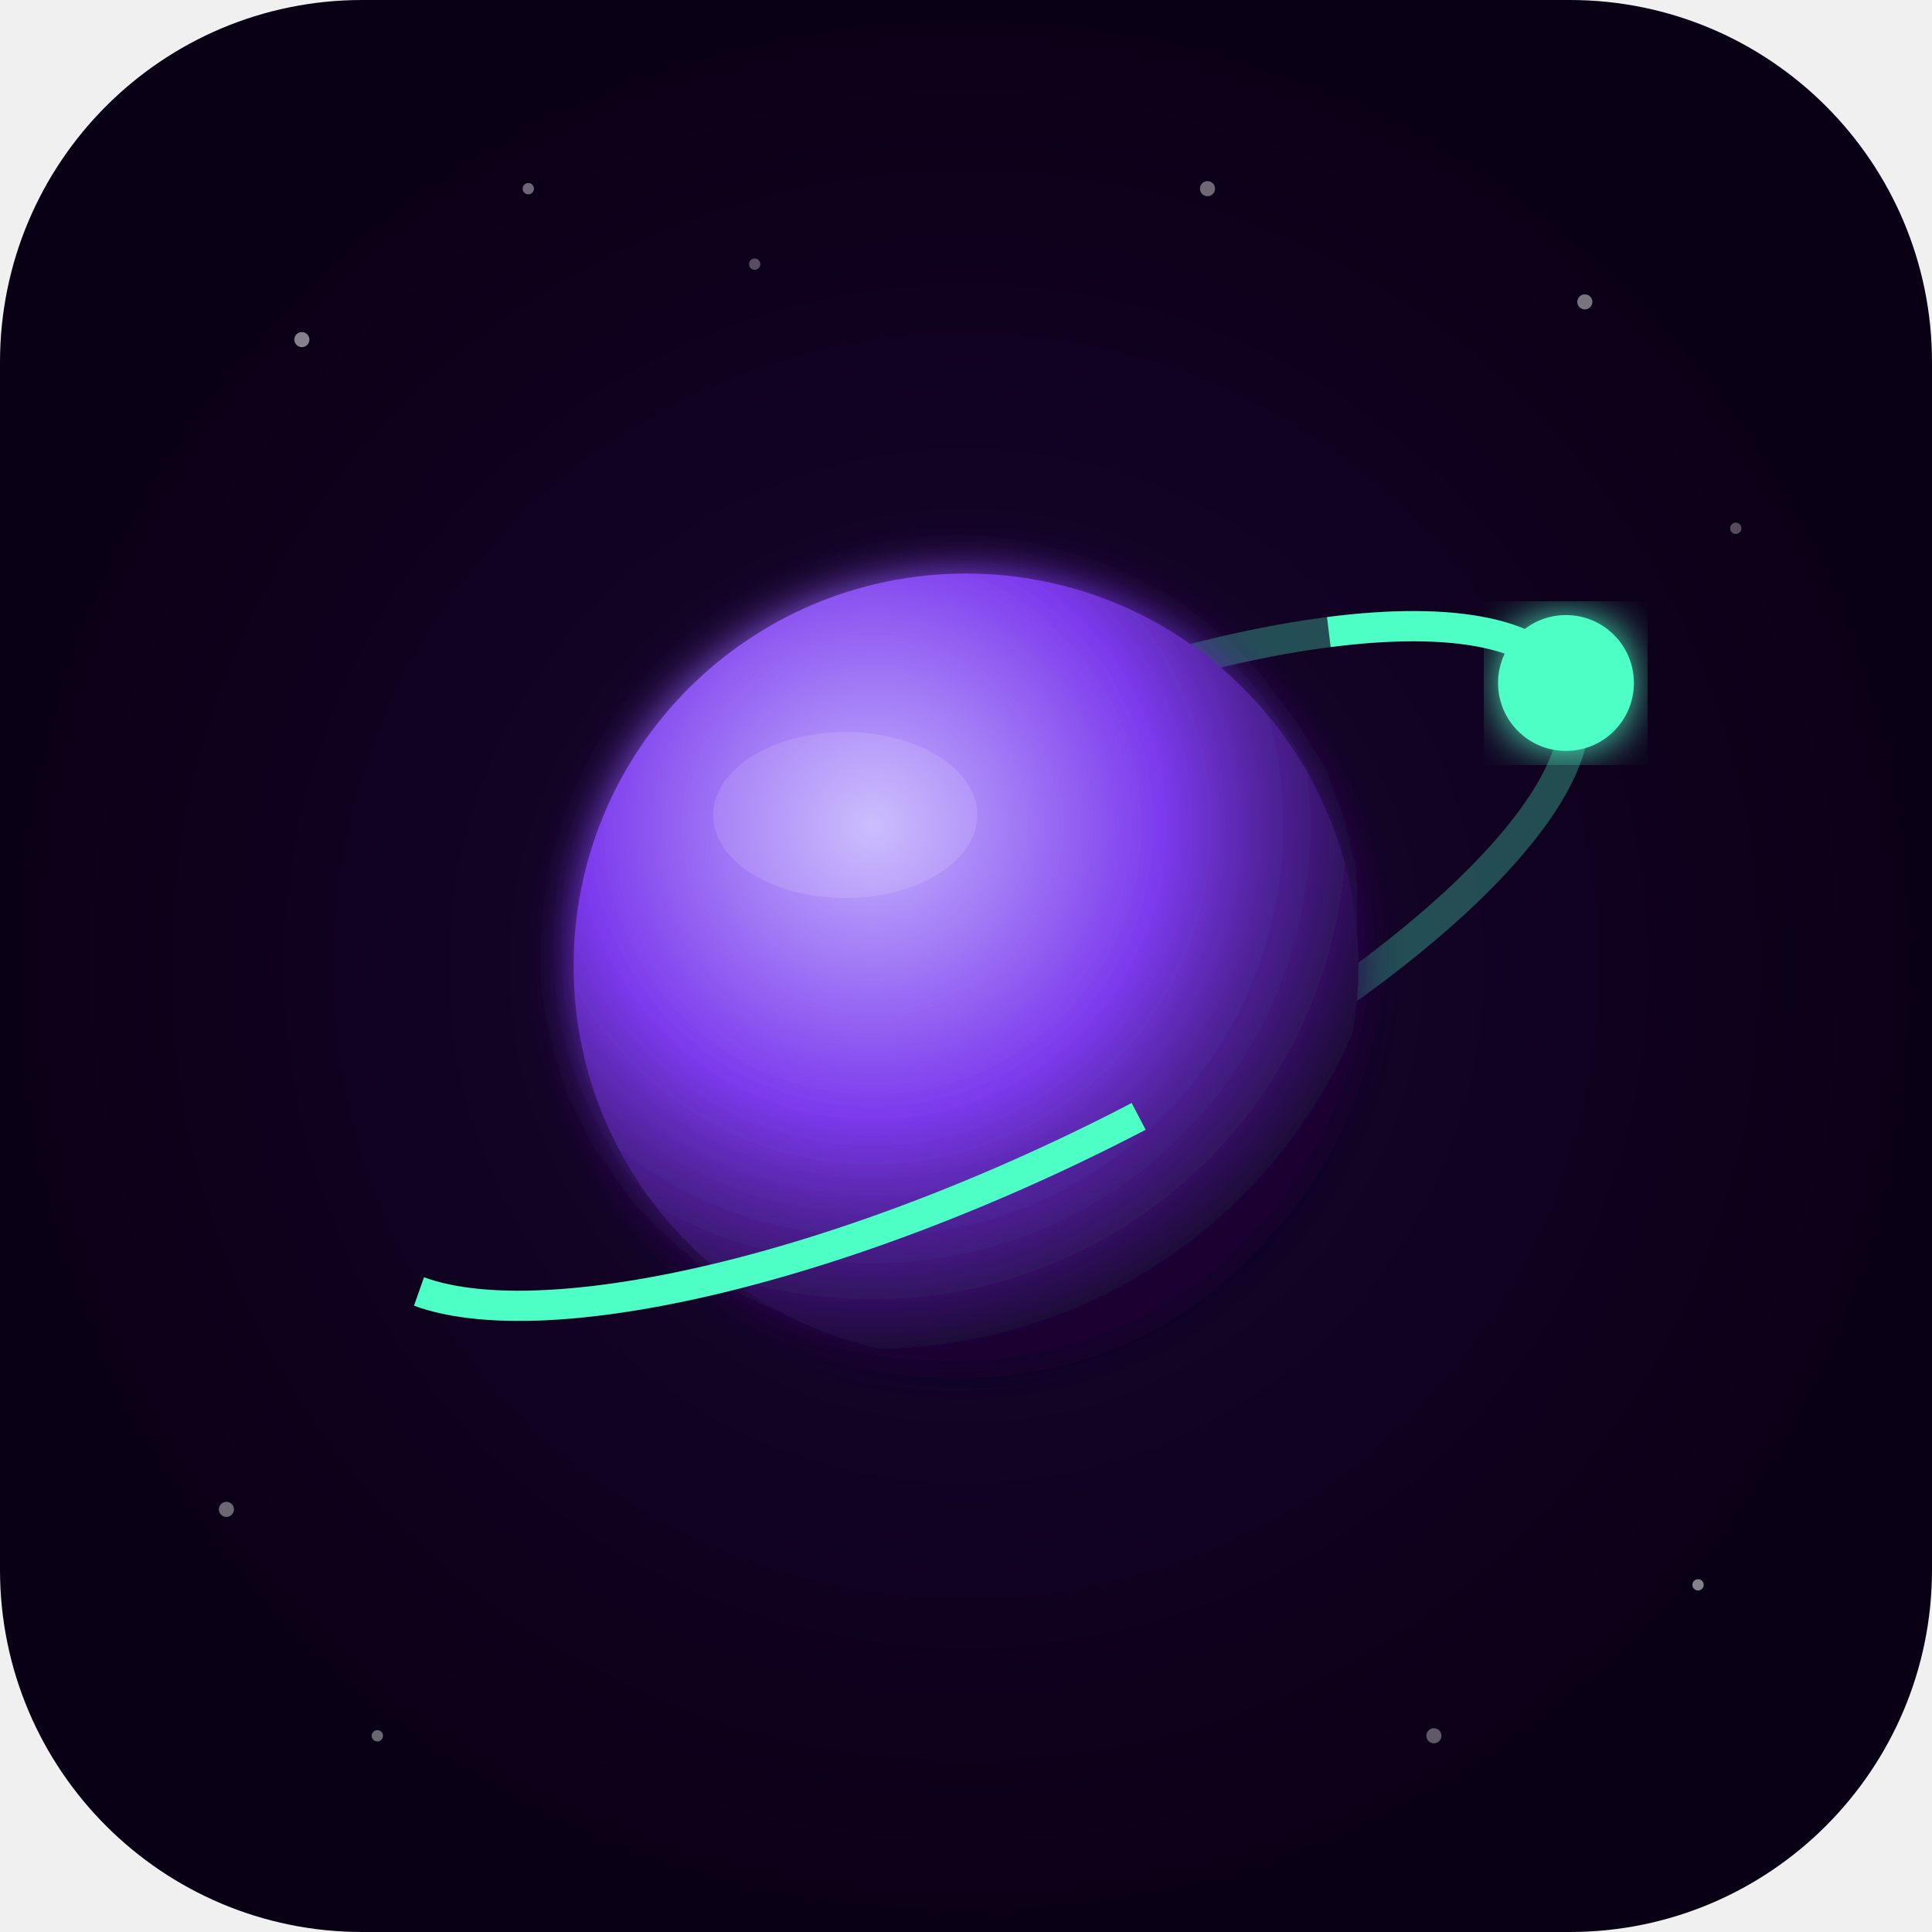
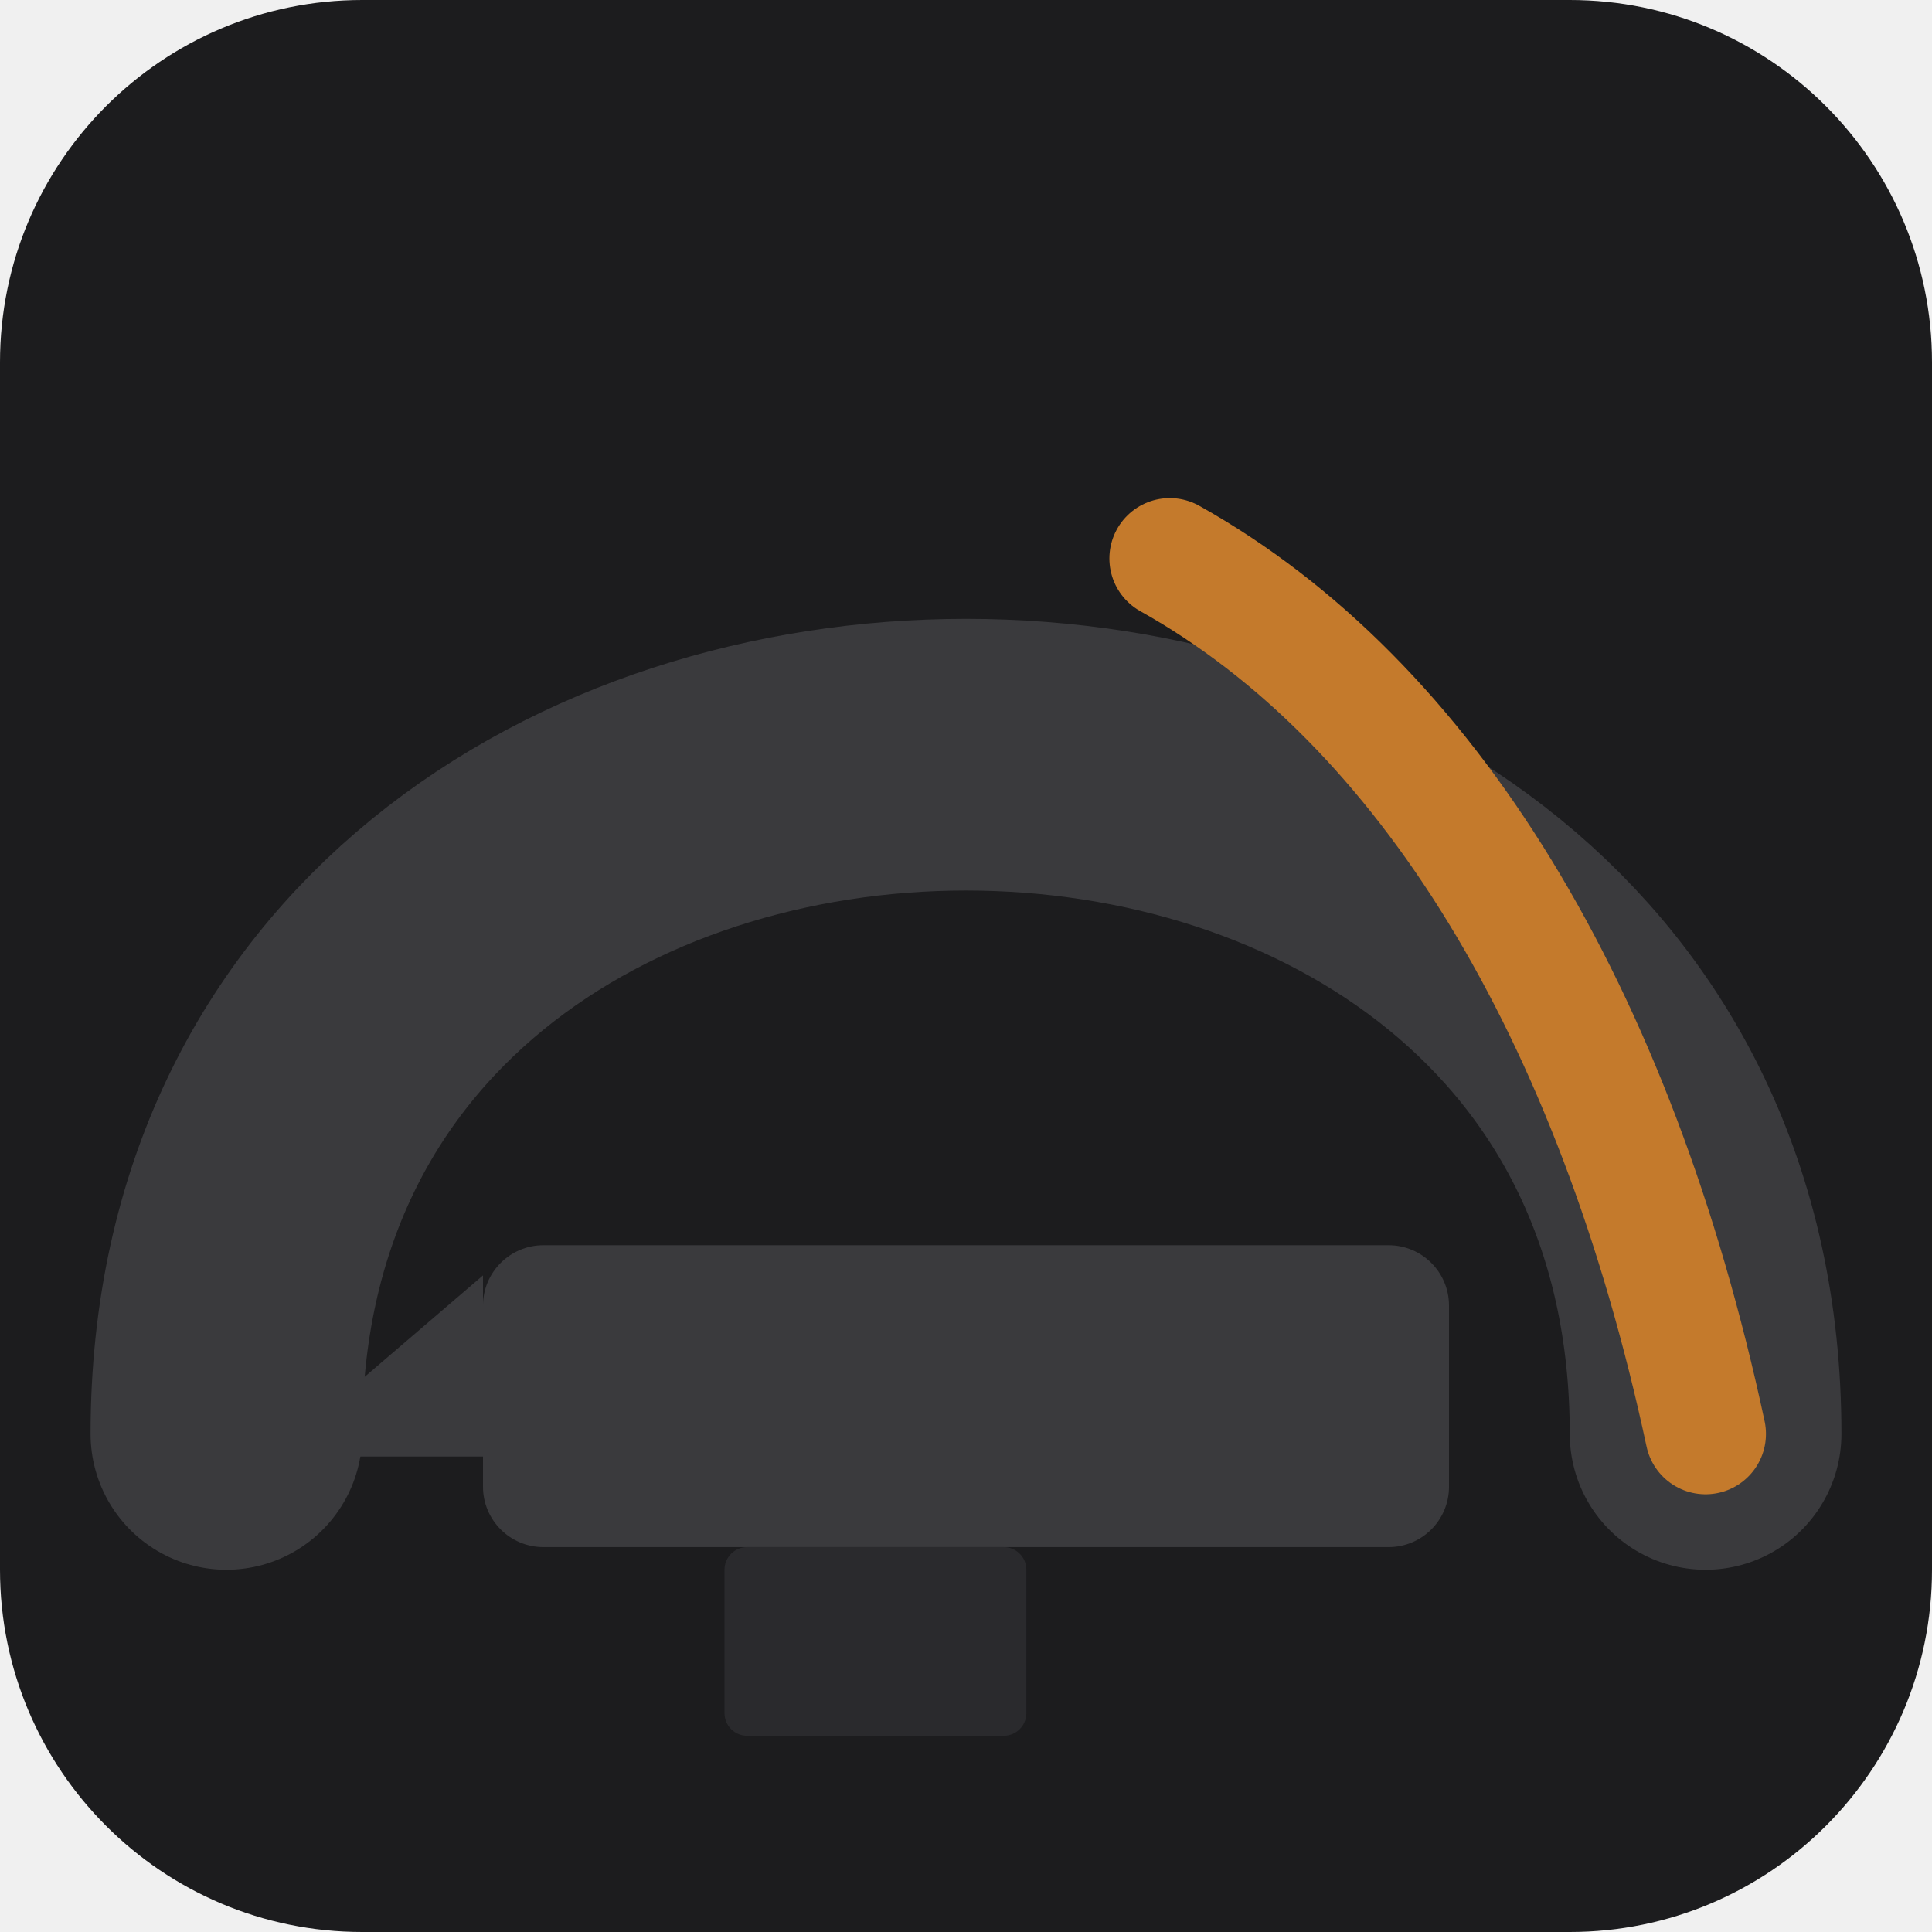
<svg xmlns="http://www.w3.org/2000/svg" width="512" height="512" viewBox="0 0 512 512" fill="none">
  <defs>
-     <radialGradient id="bg" cx="50%" cy="50%" r="50%">
-       <stop offset="0%" stop-color="#1a0533" />
-       <stop offset="100%" stop-color="#0a0015" />
-     </radialGradient>
-     <radialGradient id="planet" cx="38%" cy="32%" r="68%">
-       <stop offset="0%" stop-color="#c4b5fd" />
-       <stop offset="55%" stop-color="#7c3aed" />
-       <stop offset="100%" stop-color="#1a0533" />
-     </radialGradient>
-     <filter id="glow">
-       <feGaussianBlur stdDeviation="6" result="blur" />
-       <feMerge>
-         <feMergeNode in="blur" />
-         <feMergeNode in="SourceGraphic" />
-       </feMerge>
-     </filter>
+     <linearGradient id="arcStroke" x1="0%" y1="0%" x2="100%" y2="100%">
+       <stop offset="0%" stop-color="#3A3A3D" />
+       <stop offset="100%" stop-color="#2A2A2D" />
+     </linearGradient>
  </defs>
-   <rect width="512" height="512" rx="96" fill="url(#bg)" />
-   <circle cx="80" cy="90" r="2" fill="white" fill-opacity="0.5" />
-   <circle cx="140" cy="50" r="1.5" fill="white" fill-opacity="0.4" />
-   <circle cx="420" cy="80" r="2" fill="white" fill-opacity="0.45" />
-   <circle cx="460" cy="140" r="1.5" fill="white" fill-opacity="0.3" />
-   <circle cx="60" cy="400" r="2" fill="white" fill-opacity="0.4" />
-   <circle cx="450" cy="420" r="1.5" fill="white" fill-opacity="0.5" />
-   <circle cx="380" cy="460" r="2" fill="white" fill-opacity="0.35" />
-   <circle cx="100" cy="460" r="1.5" fill="white" fill-opacity="0.4" />
-   <circle cx="200" cy="70" r="1.5" fill="white" fill-opacity="0.3" />
-   <circle cx="320" cy="50" r="2" fill="white" fill-opacity="0.4" />
-   <ellipse cx="256" cy="256" rx="176" ry="56" fill="none" stroke="#4dffc4" stroke-width="8" stroke-opacity="0.3" stroke-dasharray="340 200" transform="rotate(-25 256 256)" />
-   <circle cx="256" cy="256" r="104" fill="url(#planet)" filter="url(#glow)" />
-   <ellipse cx="224" cy="216" rx="35" ry="22" fill="white" fill-opacity="0.12" />
-   <ellipse cx="256" cy="256" rx="176" ry="56" fill="none" stroke="#4dffc4" stroke-width="8" stroke-dasharray="200 340" stroke-dashoffset="-170" transform="rotate(-25 256 256)" />
-   <circle cx="415" cy="181" r="18" fill="#4dffc4" filter="url(#glow)" />
+   <rect width="512" height="512" rx="96" fill="#1C1C1E" />
+   <path d="M60 380 C60 140 452 140 452 380" stroke="#3A3A3D" stroke-width="72" stroke-linecap="round" fill="none" />
+   <path d="M310 148 C378 186 428 268 452 380" stroke="#C47A2C" stroke-width="32" stroke-linecap="round" fill="none" />
+   <rect x="128" y="330" width="256" height="80" rx="16" fill="#3A3A3D" />
+   <path d="M128 338 L72 386 L128 386Z" fill="#3A3A3D" />
+   <rect x="192" y="410" width="80" height="50" rx="6" fill="#2A2A2D" />
</svg>
